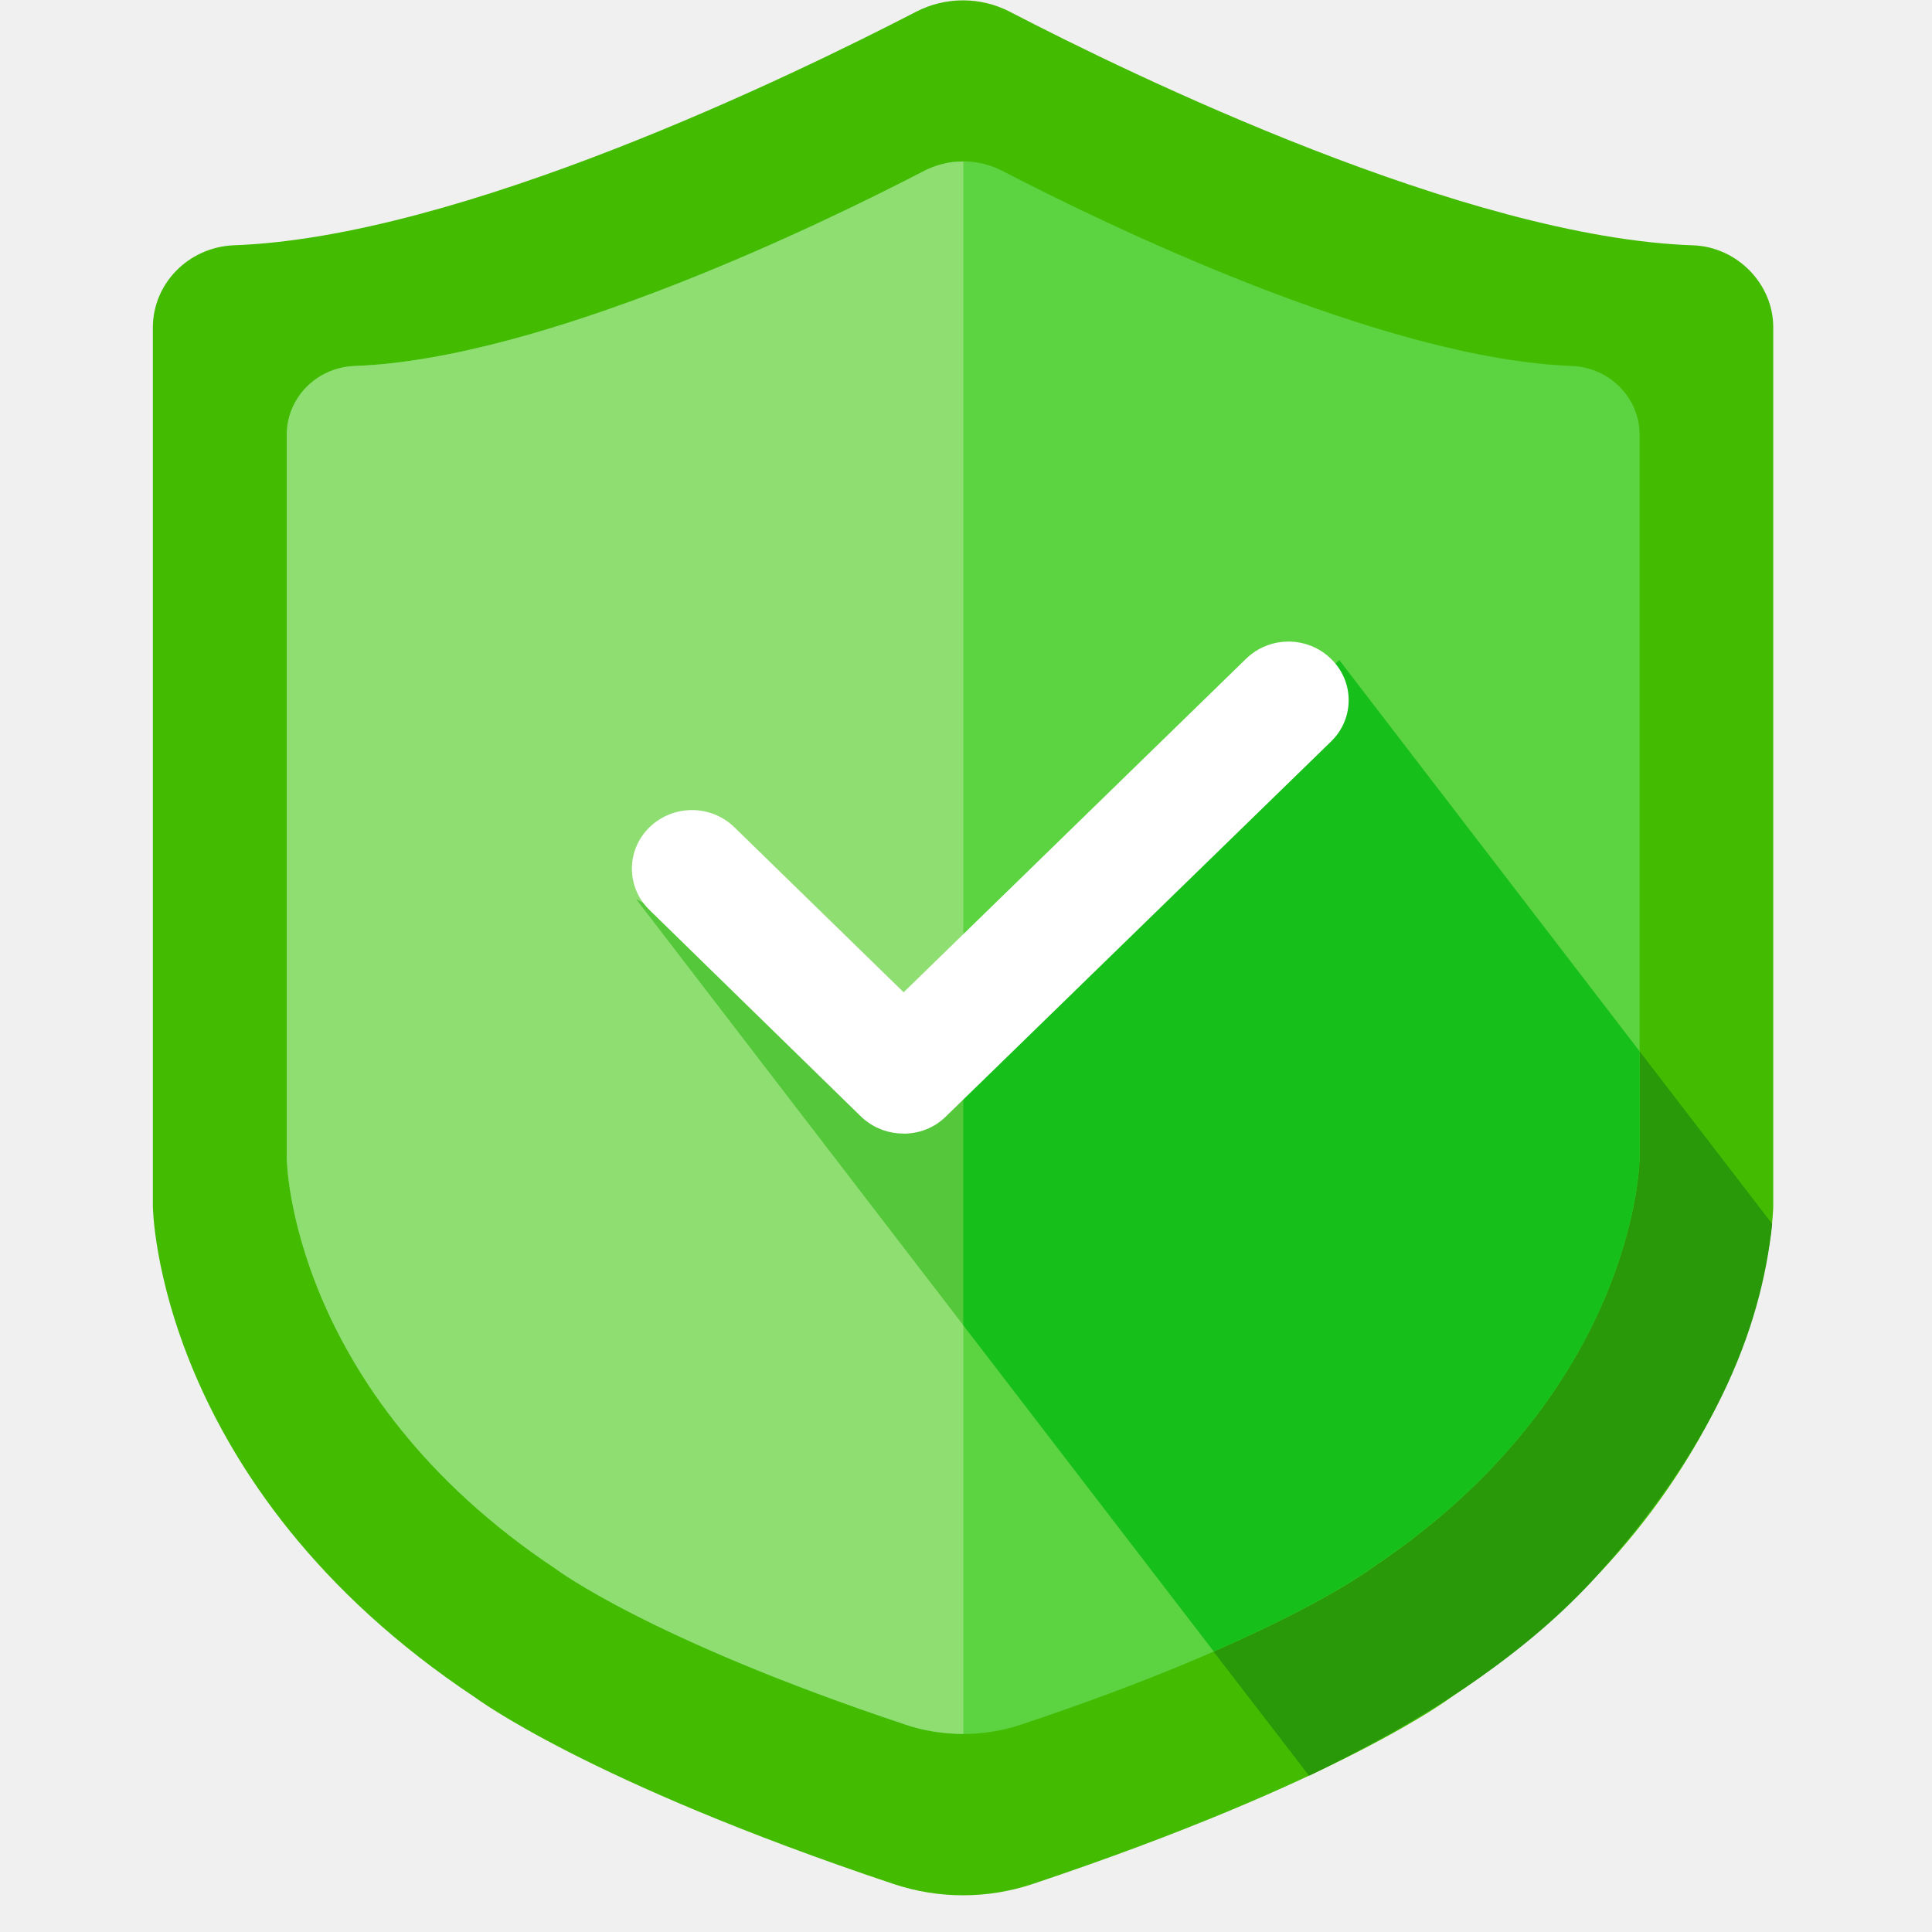
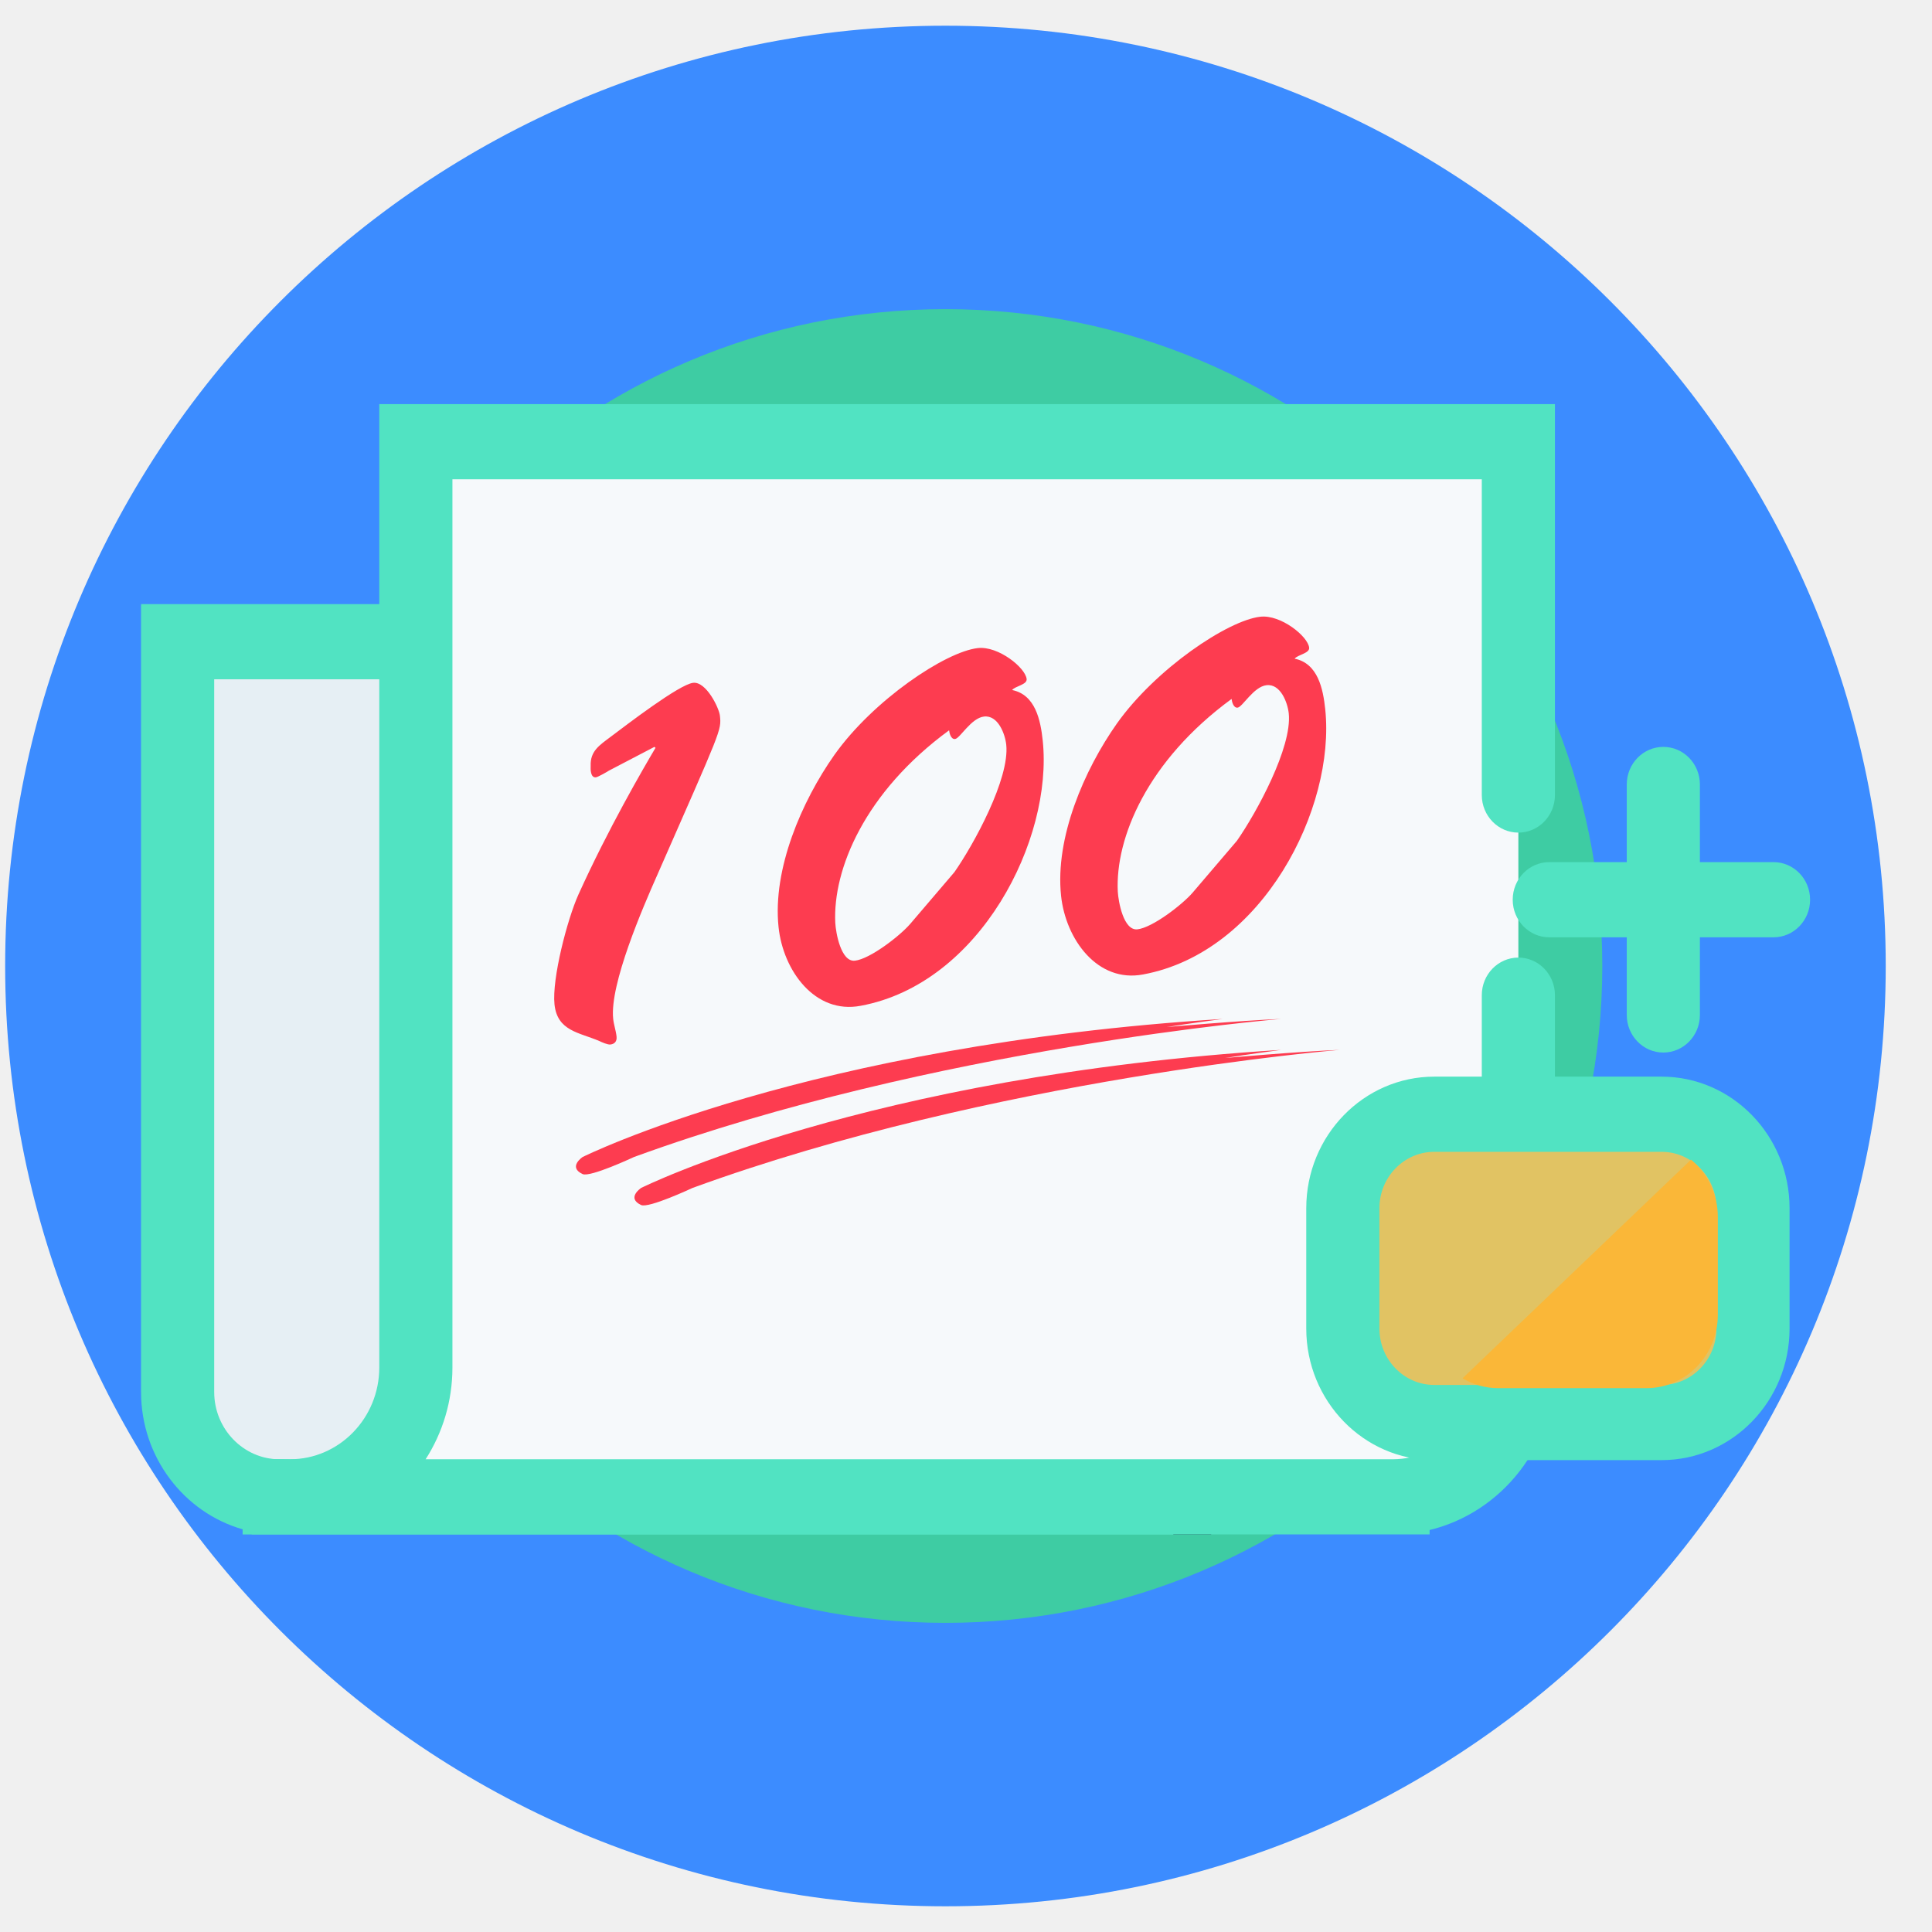
- <svg xmlns="http://www.w3.org/2000/svg" t="1760593564744" class="icon" viewBox="0 0 1024 1024" version="1.1" p-id="89014" width="64" height="64">
-   <path d="M473.613 998.562a116.413 116.413 0 0 0 73.701 0c162.897-54.434 221.696-98.897 221.696-98.897 169.337-112.505 170.846-260.204 170.846-260.204V173.379c0-22.878-19.133-42.577-42.577-43.358C777.203 125.898 600.104 39.882 535.296 6.252c-15.549-8.084-34.223-8.084-49.799 0-64.808 33.496-241.718 119.646-361.984 123.769-23.714 1.213-42.361 20.211-42.496 43.358V639.461s1.482 147.699 170.739 260.177c0.081 0 58.961 44.463 221.777 98.897h0.081z" fill="#43BB01" p-id="89015" />
-   <path d="M479.623 914.055a97.846 97.846 0 0 0 61.683 0c135.949-45.325 185.128-82.54 185.128-82.54 141.366-93.858 142.605-217.25 142.605-217.25V230.077c-0.216-19.267-15.737-35.032-35.49-36.109-100.271-3.449-248.185-75.318-302.215-103.37a45.164 45.164 0 0 0-41.607 0C435.752 118.649 287.919 190.518 187.567 193.967c-19.752 0.997-35.301 16.815-35.463 36.109V614.131s1.293 123.446 142.552 217.384c-0.189 0 49.017 37.16 184.967 82.459v0.081z" fill="#5CD340" p-id="89016" />
-   <path d="M510.451 85.612a44.517 44.517 0 0 0-20.803 5.066C435.618 118.703 287.731 190.572 187.432 194.021c-19.752 0.97-35.301 16.815-35.463 36.109v384.054s1.347 123.419 142.552 217.357c0 0 49.206 37.16 185.236 82.486 9.89 3.341 20.345 4.985 30.855 4.985V85.612h-0.162z" fill="#8FDE72" p-id="89017" />
-   <path d="M869.039 557.245v56.967s-1.24 123.419-142.579 217.357c0 0-23.606 17.812-83.24 43.816l50.634 65.805c58.799-28.456 111.05-61.305 149.72-102.912 63.677-69.794 89.654-131.665 95.717-189.575l-70.252-91.459z" fill="#299909" p-id="89018" />
-   <path d="M869.039 614.211v-56.967l-159.178-207.387-199.411 180.925v171.493l132.851 173.029c59.554-26.058 83.16-43.87 83.16-43.87 141.339-93.723 142.552-217.169 142.552-217.169v-0.054z" fill="#16BF19" p-id="89019" />
-   <path d="M484.285 554.523L337.152 476.537l173.272 225.684v-171.493z" fill="#55C73A" p-id="89020" />
-   <path d="M478.895 600.792a32.229 32.229 0 0 1-22.528-8.973l-112.101-109.487a30.504 30.504 0 0 1-9.351-21.935c0-8.246 3.368-16.141 9.351-21.935 5.955-5.821 14.04-9.108 22.501-9.108 8.435 0 16.519 3.288 22.474 9.108l89.708 87.471 181.464-176.748c5.955-5.848 14.067-9.135 22.501-9.135 8.461 0 16.573 3.288 22.528 9.135 6.009 5.794 9.378 13.689 9.378 21.935 0 8.246-3.368 16.141-9.378 21.935l-203.992 198.602c-5.928 5.928-14.013 9.216-22.501 9.189l-0.081-0.054z" fill="#FFFFFF" p-id="89021" />
+ <svg xmlns="http://www.w3.org/2000/svg" t="1760602341108" class="icon" viewBox="0 0 1052 1024" version="1.1" p-id="37340" width="64" height="64">
+   <path d="M514.809 512.001z m-512 0c0 282.768 229.23 511.999 512 511.999S1026.808 794.769 1026.808 512.001c0-282.771-229.23-512.001-512-512.001S2.809 229.23 2.809 512.001" fill="#3c8cff" p-id="37341" />
+   <path d="M514.809 512.001z m-357.665 0c0 197.531 160.132 357.664 357.664 357.664 197.533 0 357.664-160.133 357.664-357.664 0-197.533-160.131-357.664-357.664-357.664-197.532-0.001-357.664 160.131-357.664 357.664" fill="#3ECCA3" p-id="37342" />
+   <path d="M639.608 801.085h-0.758c0.257 0 0.503-0.018 0.758-0.02v0.02z" fill="#E6EFF4" p-id="37343" />
+   <path d="M639.608 821.553h-0.76v-20.472l-19.155-0.014h19.155v-20.453l-0.321 0.008c0.327-0.015 0.59-0.025 0.855-0.026l20.141-0.235v41.172l-19.916 0.021z" fill="#1B4551" p-id="37344" />
+   <path d="M152.027 335.418h431.271v408.569c0 31.536 24.871 57.1 55.553 57.1H152.027v-0.006c-30.565-0.141-55.305-25.644-55.305-57.093V335.418h55.305z" fill="#E6EFF4" p-id="37345" />
+   <path d="M638.851 821.553H132.114v-2.825c-31.839-9.103-55.305-39.211-55.305-74.74V314.949H603.213v429.038c0 20.195 15.988 36.626 35.638 36.626v40.939zM153.407 780.613h418.933c-5.713-10.914-8.956-23.389-8.956-36.626V355.887H116.639v388.1c0 20.104 15.914 36.533 35.478 36.619l1.291 0.008z" fill="#51E3C2" p-id="37346" />
+   <path d="M156.959 801.055h0.938c-0.316 0-0.625-0.024-0.938-0.026v0.026z" fill="#F6F9FB" p-id="37347" />
+   <path d="M157.898 821.525H137.046v-41.191l20.16 0.231c0.288 0.001 0.575 0.013 0.859 0.023H157.898v20.442h18.979l-18.979 0.025v20.47z" fill="#51E3C2" p-id="37348" />
+   <path d="M826.769 418.902V226.518H226.437v504.092c0 38.905-30.686 70.445-68.539 70.445h600.637v-0.008c37.715-0.166 68.235-31.636 68.235-70.437V418.902z" fill="#F6F9FB" p-id="37349" />
+   <path d="M758.534 821.525H157.898v-40.938c26.809 0 48.625-22.417 48.625-49.977V206.05h640.161v212.855c0 11.305-8.914 20.467-19.914 20.467-10.996 0-19.914-9.162-19.914-20.467V246.988H246.352v483.622c0 18.445-5.375 35.629-14.596 49.977h525.074l1.618-0.005c26.695-0.122 48.408-22.54 48.408-49.972V527.887c0-11.298 8.918-20.466 19.914-20.466 11 0 19.914 9.167 19.914 20.466v202.723c0 42.9-29.194 79.061-68.234 88.502v2.404l-19.915 0.009z" fill="#51E3C2" p-id="37350" />
+   <path d="M954.525 709.415c0 28.264-22.292 51.173-49.785 51.173h-123.762c-27.495 0-49.787-22.909-49.787-51.173V643.882c0-28.259 22.292-51.173 49.787-51.173h123.762c27.493 0 49.785 22.914 49.785 51.173v65.533z" fill="#E1C363" p-id="37351" />
+   <path d="M904.74 781.055h-123.762c-38.431 0-69.702-32.137-69.702-71.64V643.882c0-39.502 31.27-71.639 69.702-71.639h123.762c38.432 0 69.7 32.137 69.7 71.639v65.533c0 39.503-31.269 71.64-69.7 71.64z m-123.762-167.874c-16.47 0-29.872 13.776-29.872 30.701v65.533c0 16.929 13.402 30.701 29.872 30.701h123.762c16.47 0 29.871-13.772 29.871-30.701V643.882c0-16.925-13.401-30.701-29.871-30.701h-123.762z" fill="#51E3C2" p-id="37352" />
+   <path d="M920.792 617.444l-124.432 119.052a37.876 37.876 0 0 0 19.495 5.38h80.583c21.51 0 38.949-17.923 38.949-40.029v-53.174c0.001-12.636-5.699-23.892-14.596-31.229z" fill="#FAB738" p-id="37353" />
+   <path d="M332.32 554.758c2.445-0.272 3.669-1.82 3.406-4.337-0.361-3.361-1.499-6.343-1.848-9.707-1.967-18.748 16.206-60.684 24.005-78.251 34.893-79.46 34.976-78.622 34.124-86.741-0.443-4.201-7.466-18.701-14.549-17.924-7.625 0.849-36.415 23.013-44.84 29.32-6.126 4.645-11.303 7.775-10.991 15.943-0.096 1.712-0.146 6.529 2.851 6.196 1.092-0.122 6.029-2.932 7.06-3.621l24.798-12.948 0.6 0.506c-6.785 11.506-25.686 43.906-42 79.964-6.03 13.417-14.469 45.767-13.006 59.761 1.535 14.547 13.45 15.217 24.405 19.931 1.44 0.713 4.616 2.058 5.982 1.908z m235.465-165.438c-1.174-11.187-4.001-25.033-16.67-27.594 1.699-2.17 8.232-2.897 7.907-5.975-0.645-6.16-15.401-18.109-26.56-16.866-17.7 1.97-57.053 28.42-78.16 58.222-17.739 25.181-33.691 62.065-30.372 93.678 2.495 23.799 19.875 47.622 44.72 42.88 65.121-12.039 104.782-90.619 99.136-144.345z m-48.111 71.59l-24.031 28.15c-5.643 6.567-21.946 19.143-30.118 20.044-7.624 0.85-10.417-15.265-10.705-20.611-1.402-29 15.931-71.119 61.969-104.827 0.184 1.677 1.065 4.978 3.248 4.733 2.719-0.296 8.715-11.446 15.798-12.235 7.625-0.848 11.457 9.488 12.081 15.363 1.941 18.466-17.705 54.34-28.242 69.382z m201.94-88.662c-1.174-11.2-4.005-25.035-16.674-27.594 1.703-2.17 8.235-2.898 7.913-5.977-0.65-6.16-15.403-18.107-26.562-16.865-17.702 1.958-57.062 28.42-78.171 58.222-17.739 25.181-33.693 62.067-30.36 93.676 2.492 23.79 19.872 47.626 44.72 42.885 65.103-12.05 104.78-90.623 99.133-144.347z m-48.11 71.588l-24.031 28.149c-5.648 6.578-21.948 19.145-30.122 20.046-7.624 0.849-10.412-15.264-10.703-20.608-1.405-29.003 15.928-71.134 61.969-104.841 0.18 1.677 1.077 4.977 3.249 4.743 2.718-0.296 8.712-11.444 15.797-12.232 7.621-0.852 11.459 9.484 12.081 15.362 1.94 18.465-17.704 54.34-28.24 69.382z m-38.298 101.424c10.753-1.763 30.551-4.421 30.551-4.421-226.318 14.154-348.516 75.172-348.516 75.172s-8.173 5.458 0 9.288c4.102 1.923 27.964-9.288 27.964-9.288 163.644-59.7 352.387-75.186 352.387-75.186-22.364 0.898-62.386 4.435-62.386 4.435z" fill="#FD3C50" p-id="37354" />
+   <path d="M697.608 557.679c-226.322 14.155-348.518 75.182-348.518 75.182s-8.173 5.46 0 9.288c4.099 1.923 27.965-9.288 27.965-9.288 163.644-59.7 352.386-75.182 352.386-75.182-22.375 0.885-62.386 4.422-62.386 4.422 10.753-1.775 30.554-4.422 30.554-4.422z" fill="#FD3C50" p-id="37355" />
+   <path d="M965.706 496.378h-122.102c-10.997 0-19.915-9.164-19.915-20.47s8.918-20.468 19.915-20.468h122.102c11.003 0 19.915 9.163 19.915 20.468s-8.912 20.47-19.915 20.47z" fill="#51E3C2" p-id="37356" />
+   <path d="M905.707 559.126c-10.998 0-19.914-9.164-19.914-20.468v-125.499c0-11.304 8.915-20.468 19.914-20.468s19.915 9.164 19.915 20.468v125.499c0 11.304-8.917 20.468-19.915 20.468z" fill="#51E3C2" p-id="37357" />
</svg>
